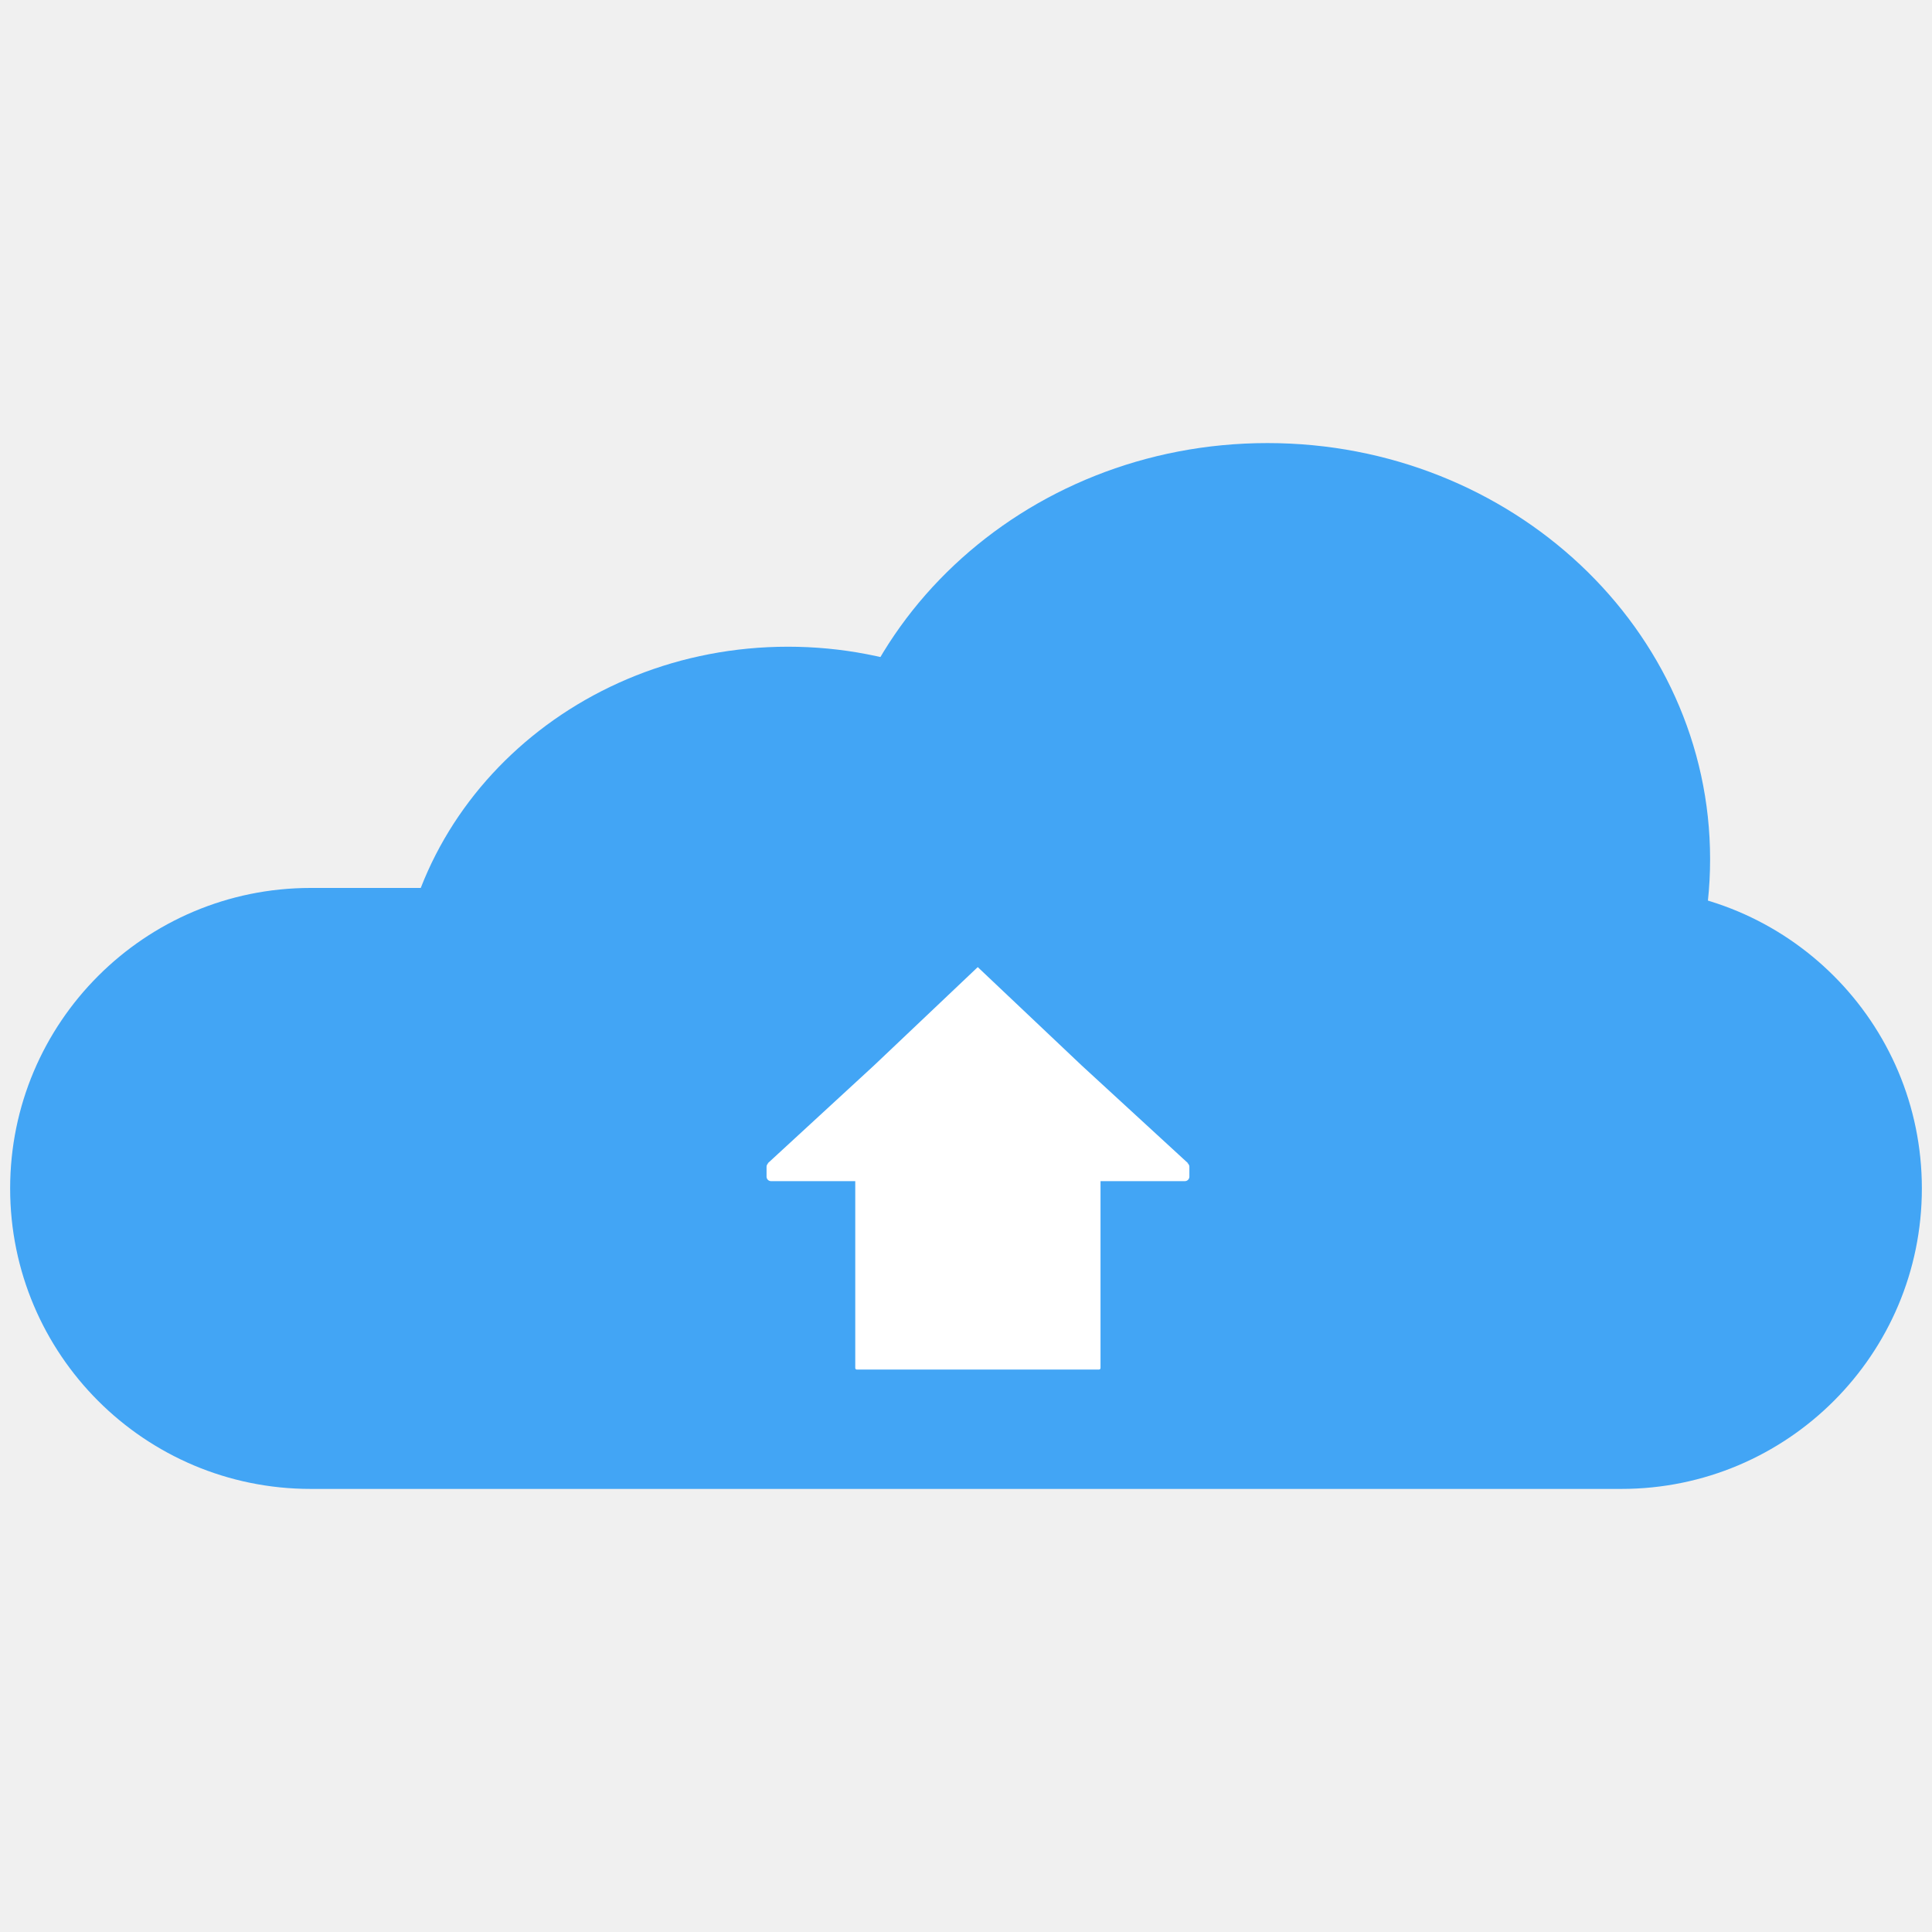
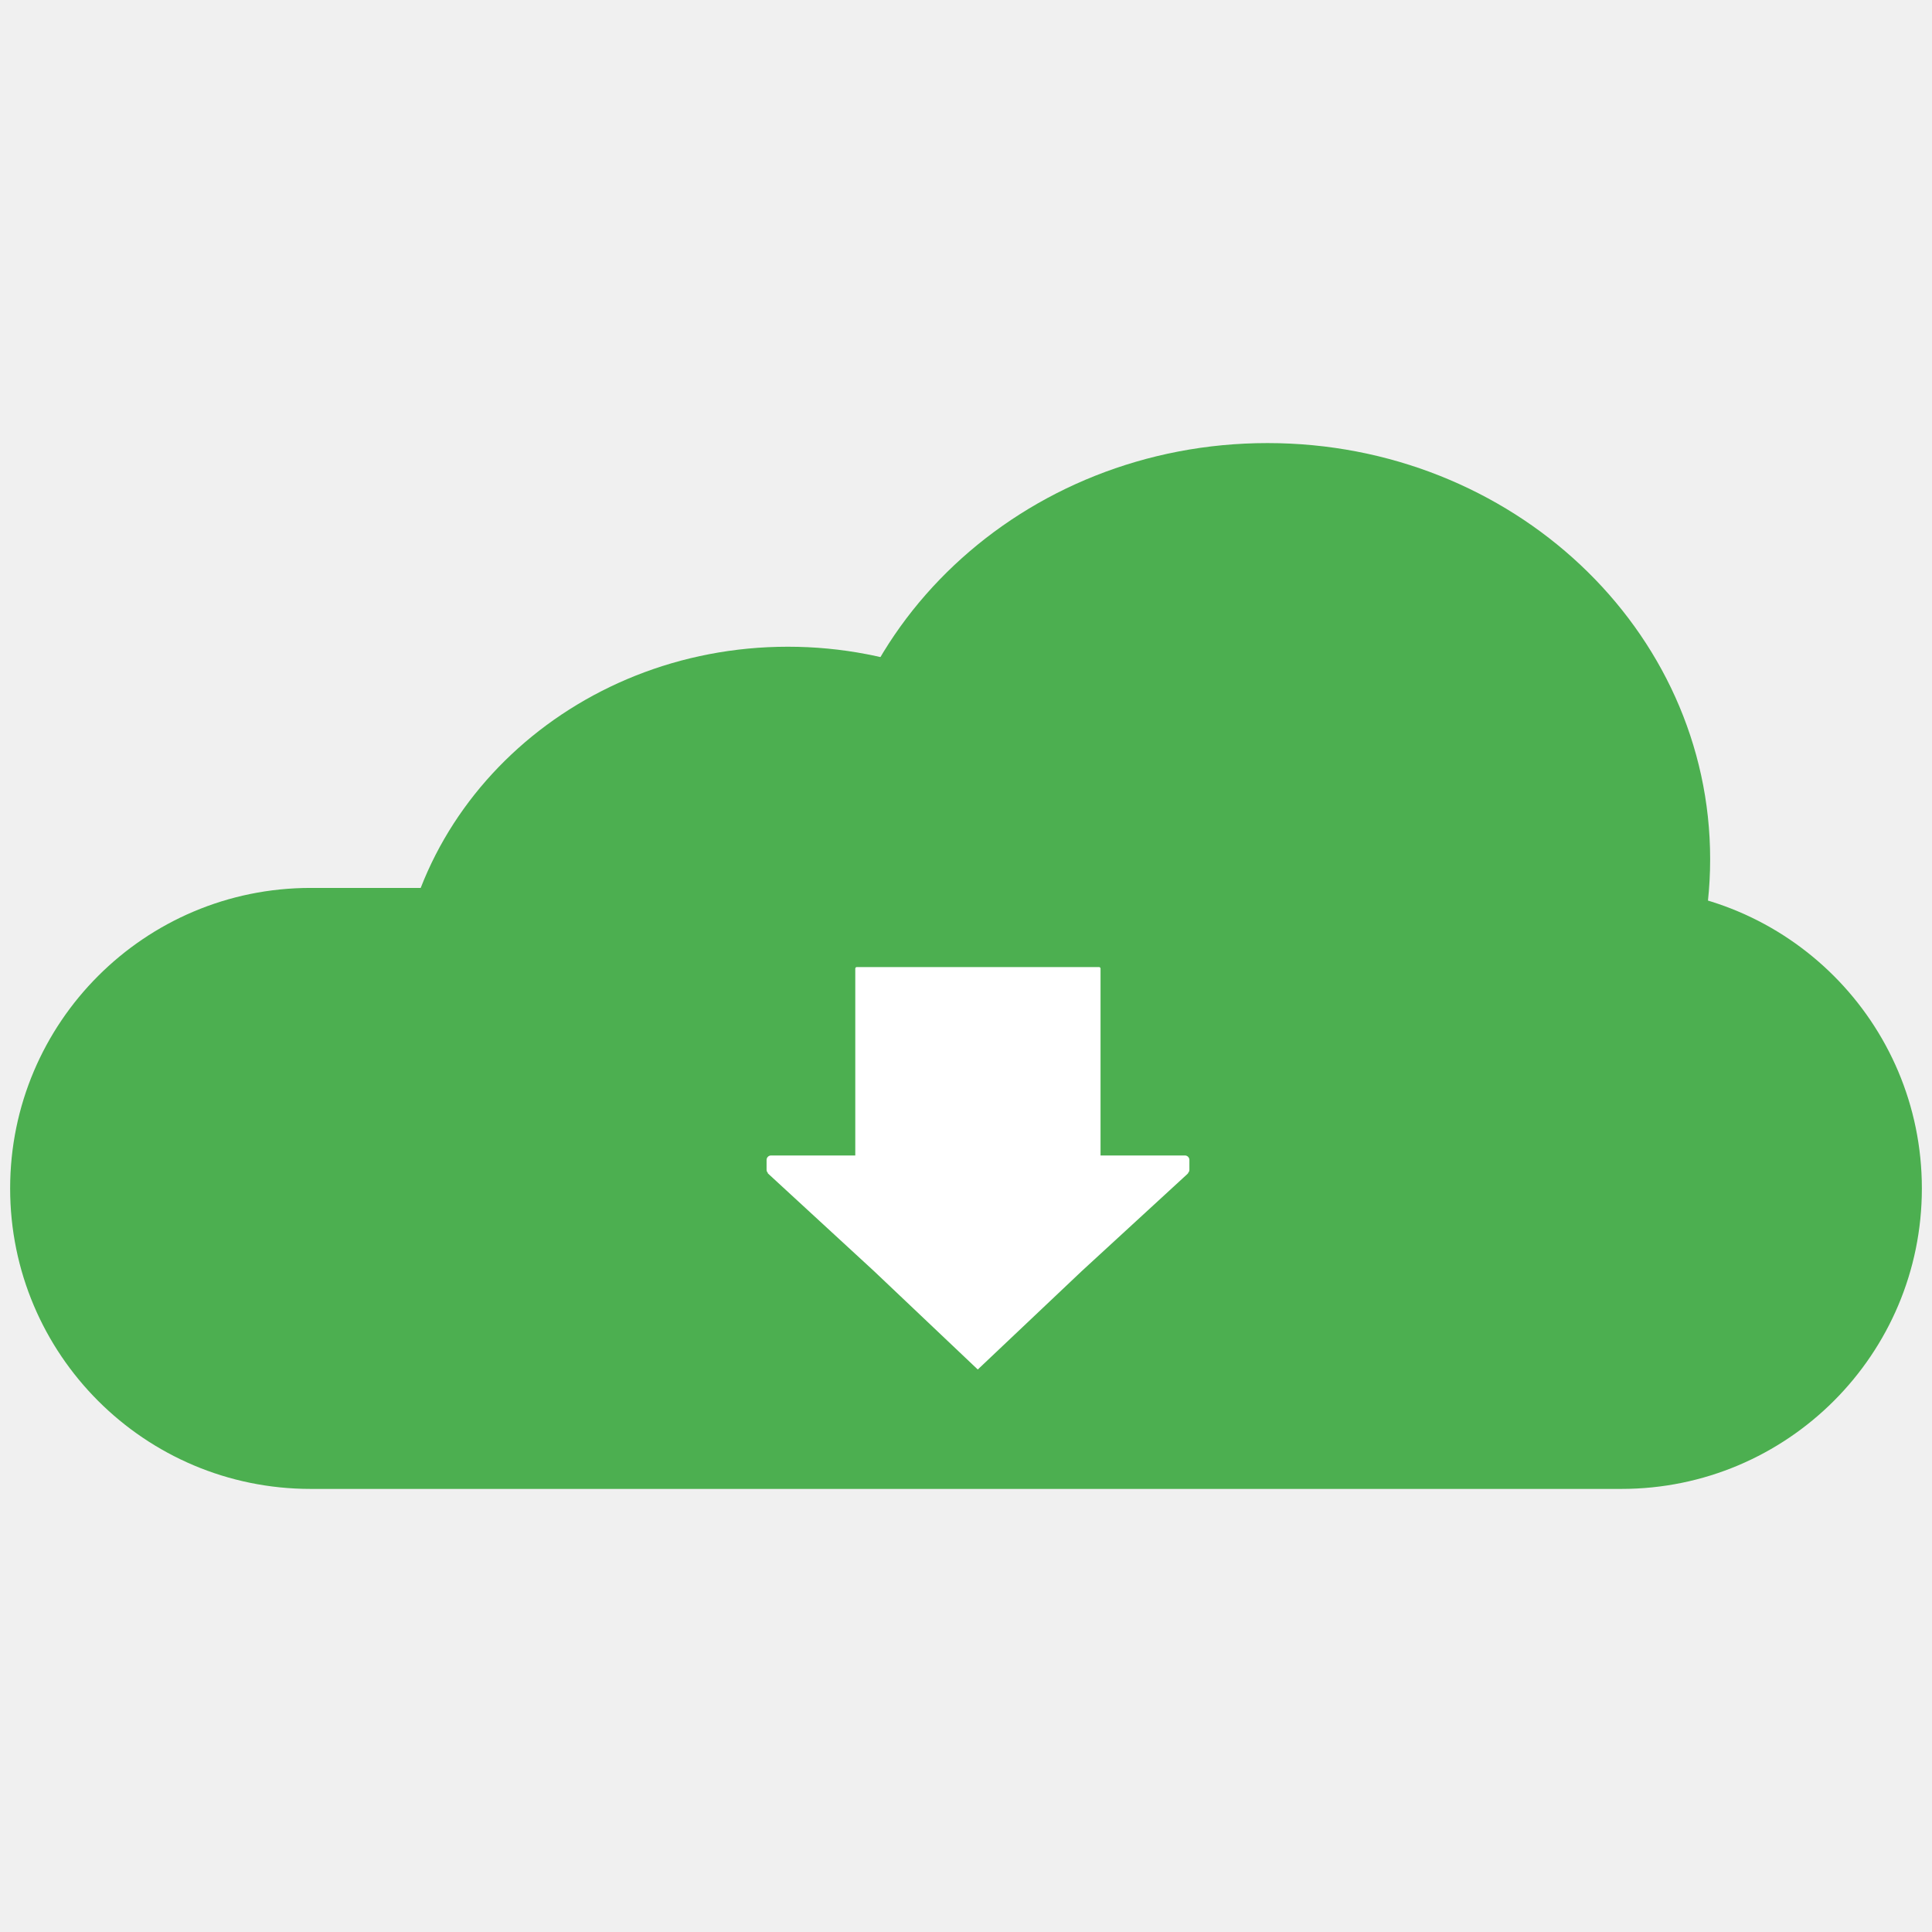
<svg xmlns="http://www.w3.org/2000/svg" version="1.1" viewBox="0 0 322.445 322.443" id="svg4947">
  <defs id="defs4951" />
-   <g id="g5009" transform="translate(-69.2464,28.13862)">
-     <rect x="70.939" y="120.057" width="319.06" height="100.3" ry="50.152" id="rect4853" style="fill:#42a5f5" />
-     <ellipse cx="280.776" cy="115.257" rx="73.881" ry="69.448" id="ellipse4855" style="fill:#42a5f5" />
-     <ellipse cx="200.756" cy="141.117" rx="65.235" ry="61.321" id="ellipse4857" style="fill:#42a5f5" />
-     <g transform="matrix(0.36456,0,0,0.36456,446.056,-127.264)" id="g4865" style="fill:#ffffff">
-       <rect x="-642.06" y="796.01" width="112.28" height="102.88" ry="0.698" id="rect4859" />
-       <path transform="matrix(0.29544,-0.22019,0.40857,0.15922,-333.77,617.99)" d="m -660.47,-23.102 -76.89,174.8 -110.97,-155.41 -112.94,-153.99 190.07,-18.403 189.83,-20.811 z" id="path4861" />
-       <rect x="-682.67" y="804.03" width="193.57" height="8.605" ry="2.056" id="rect4863" />
+   <g id="g5058" transform="translate(-69.24283,-187.5789)">
+     <g transform="matrix(5.851,0,0,5.851,-498.104,159.117)" id="g4915" style="fill:#4caf50">
+       <rect x="97.255" y="30.192" width="54.531" height="17.143" ry="8.571" id="rect4909" />
+       <ellipse cx="133.12" cy="29.372" rx="12.627" ry="11.869" id="ellipse4911" />
+       <ellipse cx="119.44" cy="33.792" rx="11.149" ry="10.48" id="ellipse4913" />
+     </g>
+     <g transform="matrix(0.36456,0,0,-0.36456,446.056,676.677)" id="g4923" style="fill:#ffffff">
+       <rect x="-642.06" y="796.01" width="112.28" height="102.88" ry="0.698" id="rect4917" />
+       <path transform="matrix(0.29544,-0.22019,0.40857,0.15922,-333.77,617.99)" d="m -660.47,-23.102 -76.89,174.8 -110.97,-155.41 -112.94,-153.99 190.07,-18.403 189.83,-20.811 z" id="path4919" />
+       <rect x="-682.67" y="804.03" width="193.57" height="8.605" ry="2.056" id="rect4921" />
    </g>
  </g>
</svg>
